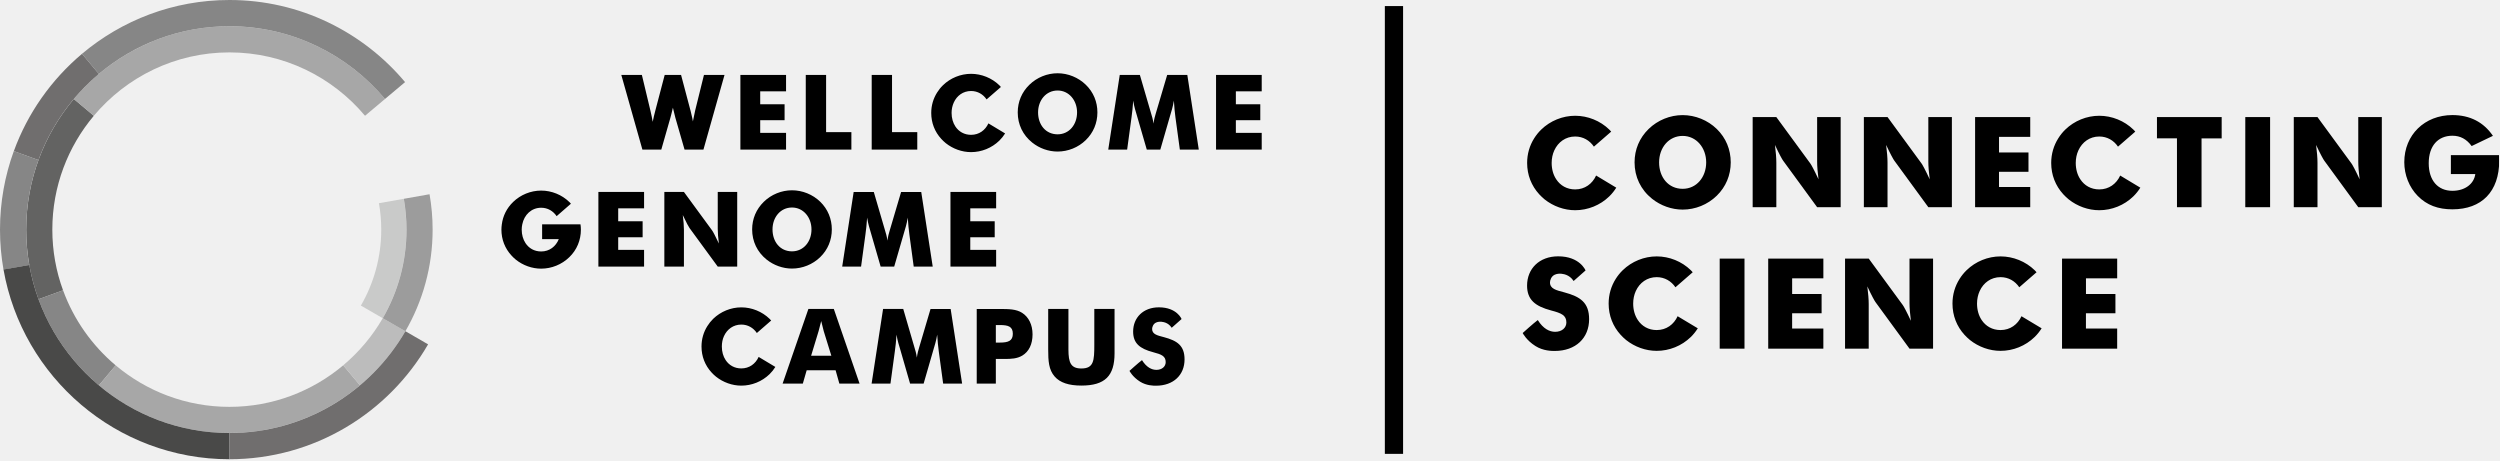
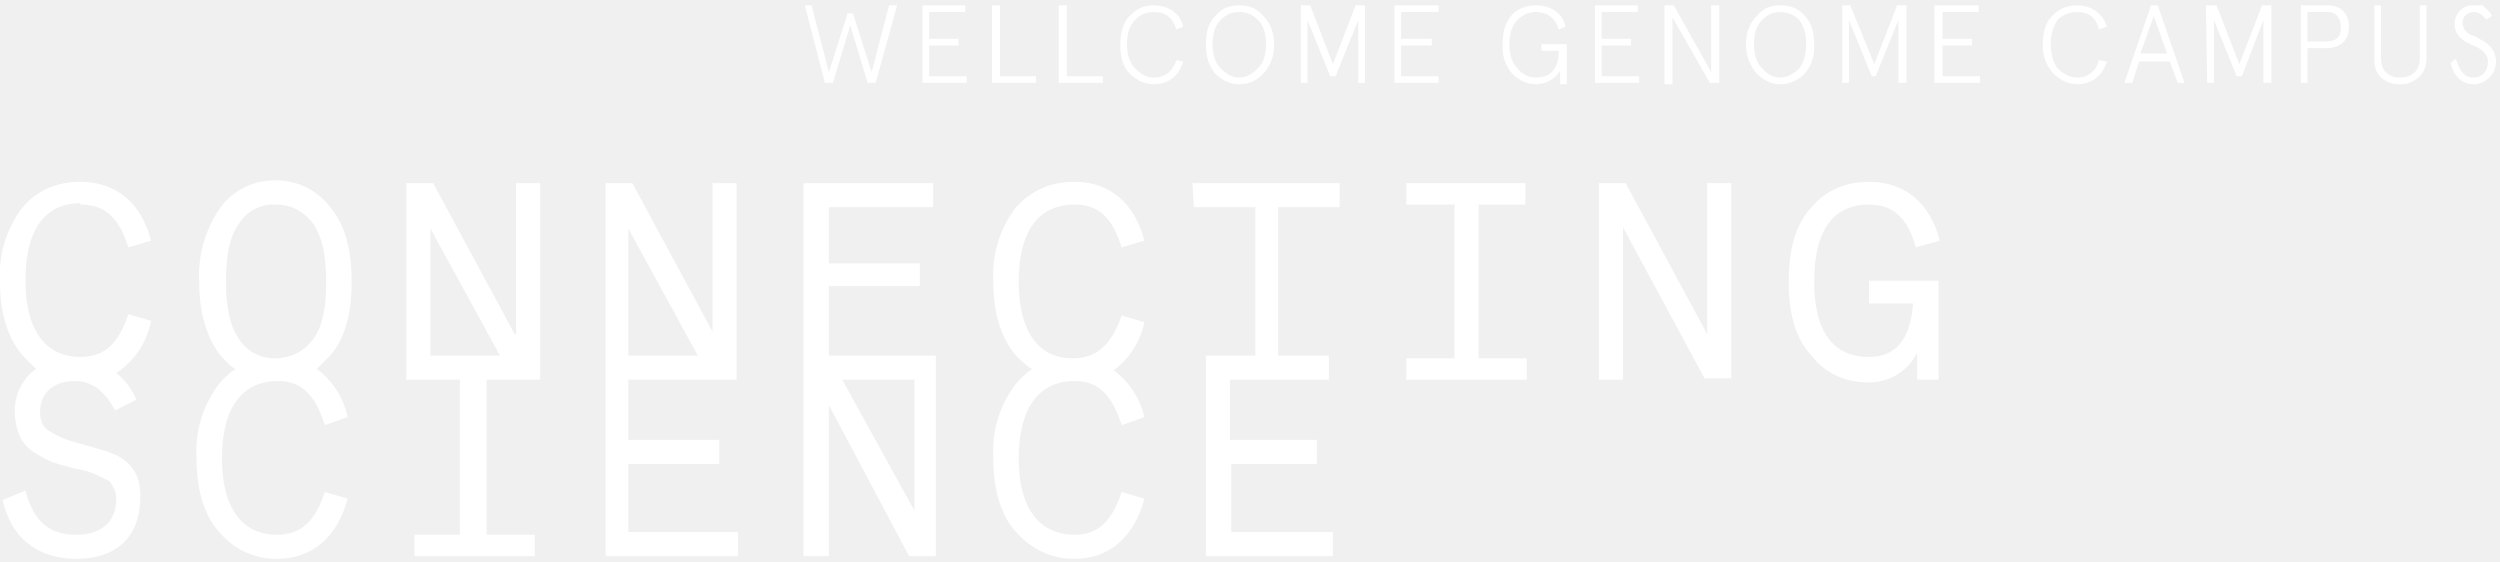
- <svg xmlns="http://www.w3.org/2000/svg" xmlns:xlink="http://www.w3.org/1999/xlink" width="217" height="40" viewBox="0 0 217 40">
-   <defs>
-     <path id="a" d="M0 39.862h216.934V0H0z" />
-   </defs>
-   <g fill="none" fill-rule="evenodd">
-     <path d="M3.342 25.974l2.13-.776c-.602-1.643-.93-3.418-.93-5.266 0-3.76 1.357-7.21 3.603-9.884L6.41 8.59c-2.578 3.07-4.134 7.026-4.134 11.342 0 2.12.377 4.158 1.066 6.042z" fill="#636362" />
-     <path d="M8.586 33.45l1.455-1.737c-2.044-1.72-3.637-3.96-4.57-6.52l-2.13.777c1.07 2.935 2.9 5.507 5.246 7.48" fill="#868686" />
-     <path d="M19.915 2.278c-5.418 0-10.27 2.457-13.51 6.315l1.736 1.458c2.825-3.362 7.053-5.503 11.775-5.503 4.717 0 8.947 2.14 11.768 5.5l1.735-1.457c-3.24-3.857-8.088-6.312-13.503-6.312M31.25 33.445l-1.458-1.737c-2.673 2.25-6.12 3.607-9.878 3.607-3.757 0-7.203-1.356-9.876-3.606l-1.455 1.737c3.067 2.58 7.02 4.137 11.33 4.137 4.313 0 8.268-1.56 11.336-4.14" fill="#A7A7A7" />
-     <path d="M35.187 28.75l-1.962-1.133c-.9 1.558-2.066 2.942-3.436 4.092l1.456 1.737c1.57-1.32 2.908-2.91 3.94-4.697" fill="#BCBCBC" />
-     <path d="M35.045 17.256l-2.153.382c.13.745.2 1.51.2 2.294 0 2.4-.644 4.652-1.768 6.593l1.894 1.093c1.31-2.263 2.062-4.888 2.062-7.686 0-.914-.082-1.806-.235-2.676" fill="#C9CAC9" />
-     <path d="M37.285 16.86l-2.233.396c.152.87.234 1.76.234 2.676 0 2.8-.752 5.427-2.063 7.69l1.962 1.133c1.505-2.596 2.367-5.61 2.367-8.823 0-1.05-.093-2.073-.267-3.072" fill="#9C9C9C" />
-     <path d="M1.2 13.12l2.137.778c1.07-2.936 2.9-5.51 5.246-7.482L7.12 4.67C4.47 6.9 2.405 9.807 1.2 13.12" fill="#706E6E" />
-     <path d="M.303 23.4l2.24-.397c-.176-1-.267-2.024-.267-3.07 0-2.122.375-4.155 1.064-6.04l-2.14-.78C.425 15.244 0 17.54 0 19.934c0 1.182.105 2.34.303 3.467" fill="#868686" />
-     <path d="M19.915 39.862h.006l-.002-2.276h-.003c-8.682 0-15.917-6.31-17.373-14.588l-2.24.393c1.64 9.348 9.81 16.472 19.613 16.472" fill="#494948" />
-     <path d="M19.915 0c-4.872 0-9.337 1.76-12.8 4.674L8.578 6.42c3.068-2.585 7.02-4.142 11.335-4.142 5.415 0 10.264 2.455 13.503 6.312l1.745-1.463C31.505 2.772 26.027 0 19.915 0" fill="#868686" />
-     <path d="M19.915 37.586v2.276c7.358 0 13.797-4.016 17.243-9.973l-1.97-1.14c-3.052 5.278-8.757 8.836-15.273 8.836" fill="#706E6E" />
-     <path d="M59.935 9.587c.153.58.2.905.208.95.08-.407.144-.723.198-.95l.762-3.08h1.784l-1.828 6.477h-1.64l-.797-2.764c-.044-.162-.116-.453-.214-.87-.082.336-.147.626-.217.87l-.79 2.764H55.76l-1.83-6.478h1.785l.742 3.1c.08.325.144.65.198.968.064-.335.145-.66.226-.97l.814-3.098h1.422l.815 3.08zM64.266 6.506h3.964V7.93h-2.244V9.05h2.116v1.386h-2.116v1.097h2.244v1.45h-3.964M69.94 6.506h1.766v4.966H73.9v1.512h-3.96M75.663 6.506h1.765v4.966h2.192v1.512h-3.957M93.49 9.76c0-1.052-.707-1.904-1.69-1.904-.997 0-1.695.842-1.695 1.903 0 1.068.66 1.9 1.694 1.9 1.003 0 1.69-.84 1.69-1.9m.76 2.4c-.66.643-1.547.996-2.45.996-.79 0-1.578-.28-2.202-.78-.815-.652-1.258-1.576-1.258-2.617 0-.925.353-1.76 1.014-2.402.653-.635 1.54-.997 2.445-.997.903 0 1.8.363 2.45.998.663.643 1.007 1.485 1.007 2.4 0 .925-.354 1.767-1.006 2.4M102.41 12.984l-.382-2.8c-.053-.39-.1-.87-.135-1.45-.09.572-.227.96-.3 1.215l-.877 3.034H99.54L98.66 9.95c-.073-.255-.21-.644-.297-1.215-.037.58-.093 1.06-.147 1.45l-.38 2.8h-1.64l.998-6.48h1.747l.976 3.344c.063.208.155.49.208.878.045-.362.127-.653.2-.89l.986-3.332h1.748l.995 6.478h-1.647zM105.553 6.506h3.964V7.93h-2.244V9.05h2.12v1.386h-2.12v1.097h2.244v1.45h-3.964M85.795 10.706c-.27.596-.812.997-1.505.997-.595 0-1.066-.28-1.36-.72-.213-.322-.332-.73-.332-1.182 0-.328.068-.634.19-.902.27-.598.815-1 1.502-1 .57 0 1.05.288 1.346.73l1.243-1.08c-.046-.05-.09-.1-.137-.147-.65-.633-1.548-.994-2.453-.994-.903 0-1.792.36-2.443.995-.2.193-.365.403-.505.627-.332.525-.51 1.126-.51 1.774 0 .86.308 1.64.872 2.253.12.128.246.252.387.367.627.498 1.412.78 2.2.78.905 0 1.793-.355 2.453-.998.195-.19.36-.4.5-.624l-1.448-.872zM72.16 30.876l-.662-2.138c-.027-.098-.1-.39-.217-.87-.117.48-.2.772-.226.87l-.65 2.138h1.755zm-1.992-4.058h2.208l2.235 6.48h-1.755l-.326-1.16H70.02l-.335 1.16H67.93l2.238-6.48zM81.865 33.297l-.38-2.8c-.056-.39-.1-.87-.137-1.45-.09.57-.227.96-.3 1.215l-.877 3.035h-1.176l-.875-3.035c-.074-.255-.213-.645-.3-1.215-.038.58-.092 1.06-.148 1.45l-.38 2.8h-1.637l.996-6.48h1.75l.975 3.344c.063.21.155.49.208.88.046-.362.126-.652.2-.888l.986-3.334h1.747l.995 6.48h-1.647zM86.773 29.736c.75 0 1.14-.146 1.14-.77 0-.626-.407-.752-1.12-.752h-.354v1.522h.333zm-1.993 3.56V26.82h1.975c.816 0 1.457.01 1.965.335.57.363.905 1.034.905 1.866 0 .86-.317 1.504-.895 1.847-.447.264-.943.29-1.55.29h-.741v2.14h-1.66zM92.74 26.818v3.516c0 1.15.21 1.65 1.122 1.65 1.078 0 1.124-.672 1.124-2.058v-3.108h1.757v3.85c0 1.957-.826 2.8-2.88 2.8-1.096 0-1.856-.253-2.32-.788-.516-.588-.56-1.35-.56-2.365v-3.497h1.757zM65.85 30.982c-.27.597-.81.997-1.505.997-.594 0-1.065-.28-1.357-.72-.216-.323-.332-.73-.332-1.183 0-.33.063-.634.185-.903.273-.598.82-1 1.505-1 .57 0 1.05.287 1.348.732l1.244-1.083c-.047-.05-.088-.1-.137-.147-.654-.633-1.55-.996-2.455-.996-.903 0-1.79.363-2.443.996-.197.193-.362.403-.504.628-.33.523-.508 1.127-.508 1.773 0 .86.305 1.638.87 2.252.118.128.243.25.386.365.626.498 1.412.78 2.2.78.905 0 1.792-.354 2.454-.998.195-.19.36-.4.5-.625l-1.45-.87zM101.037 29.268c-.59-.154-1.033-.254-1.033-.715 0-.15.087-.436.336-.552.32-.148.694-.045.83.01.183.07.38.203.534.44l.858-.76s-.405-1.015-1.97-1.015c-1.362 0-2.236.898-2.236 2.104 0 1.013.57 1.484 1.738 1.792.736.19 1.088.345 1.088.862 0 .38-.322.67-.807.67-.405 0-.86-.218-1.25-.844-.282.205-1.086.932-1.086.932s.26.523.92.937c.558.35 1.175.35 1.38.35 1.52 0 2.48-.933 2.48-2.282 0-1.197-.634-1.623-1.783-1.93M51.94 16.662h3.966v1.423H53.66v1.123h2.12v1.386h-2.12v1.097h2.246v1.45H51.94M57.665 16.662h1.7l2.443 3.334c.065.082.272.462.59 1.142-.064-.508-.098-.932-.098-1.278v-3.198h1.69v6.478H62.3l-2.447-3.343c-.063-.082-.27-.453-.588-1.132.064.507.1.933.1 1.277v3.198h-1.7v-6.478zM70.437 19.915c0-1.05-.705-1.903-1.693-1.903-.995 0-1.69.842-1.69 1.903 0 1.07.66 1.902 1.69 1.902 1.008 0 1.693-.842 1.693-1.902m.762 2.4c-.663.643-1.55.997-2.456.997-.785 0-1.574-.282-2.197-.778-.816-.655-1.26-1.578-1.26-2.62 0-.923.355-1.757 1.014-2.4.65-.635 1.54-.997 2.444-.997.906 0 1.803.362 2.455.997.658.643 1.003 1.486 1.003 2.4 0 .925-.352 1.767-1.004 2.4M79.31 23.14l-.378-2.8c-.055-.39-.1-.87-.138-1.45-.09.572-.224.962-.297 1.216l-.88 3.034H76.44l-.878-3.034c-.07-.254-.207-.644-.296-1.215-.037.58-.09 1.06-.145 1.45l-.38 2.8h-1.638l.995-6.478h1.748l.977 3.344c.065.208.154.49.207.878.045-.362.128-.653.2-.888l.986-3.334h1.747l.997 6.478h-1.65zM82.5 16.662h3.965v1.423H84.22v1.123h2.12v1.386h-2.12v1.097h2.245v1.45H82.5M50.387 19.473h-3.331v1.284h1.448c-.258.637-.812 1.07-1.53 1.07-.597 0-1.064-.277-1.357-.718-.213-.322-.333-.73-.333-1.18 0-.158.018-.31.05-.457.167-.832.795-1.44 1.64-1.44.57 0 1.042.287 1.342.73l1.24-1.08c-.046-.05-.088-.1-.138-.147-.648-.632-1.543-.992-2.445-.992-.903 0-1.788.36-2.438.992-.55.535-.88 1.198-.977 1.937-.02.15-.035.302-.035.458 0 .858.307 1.632.87 2.245.118.13.243.252.386.367.62.496 1.407.777 2.193.777.902 0 1.787-.355 2.445-.996.652-.63 1.004-1.47 1.004-2.393 0-.155-.013-.307-.035-.457" fill="#000" />
-     <path d="M120.996.527v38.868" stroke="#000" stroke-width="1.583" />
-     <path d="M152.13 10.162h2.055l2.95 4.026c.077.098.33.558.712 1.378-.077-.612-.12-1.126-.12-1.542v-3.862h2.043v7.822h-2.044l-2.95-4.037c-.077-.098-.328-.547-.71-1.367.075.612.12 1.126.12 1.542v3.862h-2.055v-7.822zM161.784 10.162h2.055l2.95 4.026c.076.098.328.558.71 1.378-.076-.612-.12-1.126-.12-1.542v-3.862h2.044v7.822h-2.044l-2.95-4.037c-.077-.098-.33-.547-.712-1.367.077.612.12 1.126.12 1.542v3.862h-2.054v-7.822zM171.438 10.162h4.787v1.718h-2.71v1.356h2.557v1.674h-2.558v1.323h2.71v1.75h-4.786M188.96 12.01h-1.736v-1.848h5.617v1.85h-1.747v5.972h-2.132" fill="#000" />
-     <mask id="b" fill="#fff">
-       <use xlink:href="#a" />
-     </mask>
-     <path fill="#000" mask="url(#b)" d="M194.89 17.983h2.154v-7.82h-2.153M199.102 10.162h2.055l2.95 4.026c.077.098.33.558.71 1.378-.075-.612-.12-1.126-.12-1.542v-3.862h2.045v7.822h-2.044l-2.95-4.037c-.077-.098-.328-.547-.71-1.367.075.612.12 1.126.12 1.542v3.862H199.1v-7.822zM212.738 13.466h4.185c.01.164.01.317.01.47 0 2.702-1.53 4.234-4.064 4.234-1.247 0-2.22-.362-3.007-1.16-.743-.755-1.17-1.827-1.17-2.932 0-2.373 1.77-4.09 4.176-4.09 1.518 0 2.71.612 3.518 1.804l-1.847.886c-.436-.6-.983-.897-1.67-.897-1.247 0-2.056.877-2.056 2.386 0 1.5.798 2.395 2.055 2.395 1.102.002 1.878-.61 1.988-1.453h-2.12v-1.64zM148.097 14.094c0-1.27-.854-2.297-2.042-2.297-1.203 0-2.045 1.016-2.045 2.297 0 1.29.798 2.295 2.045 2.295 1.21 0 2.042-1.017 2.042-2.296m.917 2.896c-.797.778-1.868 1.204-2.96 1.204-.952 0-1.903-.34-2.656-.94-.984-.788-1.518-1.904-1.518-3.16 0-1.116.425-2.122 1.223-2.9.788-.765 1.858-1.202 2.952-1.202 1.09 0 2.173.437 2.96 1.203.798.777 1.213 1.794 1.213 2.9 0 1.114-.427 2.13-1.214 2.895M138.542 15.237c-.327.72-.98 1.204-1.816 1.204-.72 0-1.287-.337-1.64-.87-.26-.387-.402-.88-.402-1.426 0-.397.08-.766.228-1.09.328-.72.985-1.206 1.814-1.206.688 0 1.266.346 1.625.88l1.5-1.304c-.054-.058-.105-.12-.164-.177-.785-.765-1.868-1.2-2.96-1.2-1.09 0-2.163.435-2.95 1.2-.24.233-.44.486-.61.756-.4.633-.612 1.36-.612 2.14 0 1.04.37 1.978 1.05 2.72.145.154.297.304.467.443.757.6 1.705.94 2.656.94 1.092 0 2.164-.428 2.96-1.204.236-.23.434-.483.605-.753l-1.748-1.053zM184.034 15.237c-.327.72-.98 1.204-1.817 1.204-.718 0-1.287-.337-1.64-.87-.26-.387-.402-.88-.402-1.426 0-.397.08-.766.228-1.09.33-.72.985-1.206 1.814-1.206.69 0 1.266.346 1.625.88l1.5-1.304c-.054-.058-.106-.12-.165-.177-.784-.765-1.868-1.2-2.96-1.2-1.09 0-2.162.435-2.95 1.2-.238.233-.44.486-.608.756-.4.633-.615 1.36-.615 2.14 0 1.04.37 1.978 1.05 2.72.146.154.297.304.468.443.755.6 1.703.94 2.654.94 1.092 0 2.164-.428 2.96-1.204.236-.23.435-.483.605-.753l-1.748-1.053zM149.27 30.265h2.152v-7.82h-2.153M153.48 22.444h4.788v1.717h-2.71v1.358h2.557v1.673h-2.558v1.325h2.71v1.75h-4.786M160.15 22.444h2.055l2.95 4.025c.077.098.33.557.71 1.378-.076-.613-.12-1.127-.12-1.543v-3.86h2.045v7.82h-2.044l-2.95-4.036c-.077-.1-.33-.55-.712-1.37.077.614.12 1.128.12 1.544v3.86h-2.054v-7.82zM178.985 22.444h4.787v1.717h-2.71v1.358h2.557v1.673h-2.56v1.325h2.712v1.75h-4.787M145.618 27.446c-.327.72-.98 1.203-1.817 1.203-.717 0-1.285-.338-1.638-.87-.26-.39-.403-.88-.403-1.428 0-.396.08-.766.228-1.09.328-.72.984-1.205 1.813-1.205.69 0 1.267.346 1.627.88l1.5-1.305c-.055-.057-.106-.12-.165-.176-.785-.765-1.868-1.2-2.96-1.2-1.09 0-2.163.435-2.95 1.2-.24.232-.44.486-.61.755-.4.635-.613 1.36-.613 2.142 0 1.04.37 1.978 1.05 2.72.145.154.296.304.467.442.755.6 1.703.94 2.654.94 1.094 0 2.165-.427 2.962-1.203.235-.23.434-.483.605-.753l-1.75-1.05zM175.465 27.446c-.327.72-.98 1.203-1.817 1.203-.718 0-1.286-.338-1.64-.87-.26-.39-.402-.88-.402-1.428 0-.396.082-.766.23-1.09.327-.72.984-1.205 1.812-1.205.69 0 1.266.346 1.625.88l1.5-1.305c-.054-.057-.105-.12-.164-.176-.786-.765-1.87-1.2-2.962-1.2-1.09 0-2.162.435-2.948 1.2-.24.232-.44.486-.61.755-.4.635-.614 1.36-.614 2.142 0 1.04.37 1.978 1.05 2.72.146.154.297.304.468.442.755.6 1.703.94 2.654.94 1.093 0 2.164-.427 2.96-1.203.236-.23.435-.483.606-.753l-1.75-1.05zM135.786 25.377c-.71-.186-1.247-.307-1.247-.862 0-.183.105-.527.405-.667.387-.18.837-.055 1.002.01.22.087.46.245.644.533.412-.362 1.036-.917 1.036-.917s-.49-1.225-2.376-1.225c-1.645 0-2.7 1.083-2.7 2.54 0 1.222.69 1.79 2.098 2.162.887.232 1.313.418 1.313 1.04 0 .46-.388.81-.974.81-.488 0-1.037-.263-1.507-1.02-.342.25-1.312 1.126-1.312 1.126s.316.632 1.11 1.13c.675.426 1.42.426 1.667.426 1.834 0 2.99-1.127 2.99-2.756 0-1.444-.763-1.958-2.15-2.33" />
+ <svg xmlns="http://www.w3.org/2000/svg" viewBox="0 0 187 42" width="187" height="42">
+   <g fill="#FFF" fill-rule="nonzero">
+     <path d="M6 15.3c1.9 0 2.9 1 3.6 3.2l1.7-.5c-.7-2.7-2.5-4.4-5.3-4.4-1.7 0-3.2.6-4.3 1.9A8.3 8.3 0 0 0 0 21.1c0 2.4.6 4.2 1.7 5.5l1 1-.4.3a4 4 0 0 0-1.2 3c.1 1.7.7 2.6 1.9 3.2.8.5 1.3.6 2.4.9 1 .2 1.4.3 2 .6l.8.4c.2.3.5.7.5 1.3 0 1.8-1.2 2.7-3 2.7-2 0-3.2-1-3.8-3.3l-1.7.7c.6 2.8 2.6 4.4 5.5 4.4 3 0 4.8-1.6 4.8-4.7 0-1.5-.6-2.4-1.7-3-.8-.4-1.4-.5-2.4-.8-1.2-.3-2-.6-2.6-1-.6-.3-.8-.8-.8-1.5 0-1.4 1-2.3 2.6-2.3 1.3 0 2.3.8 3 2.2l1.6-.8a5 5 0 0 0-1.5-2 6 6 0 0 0 2.6-3.9l-1.7-.5c-.7 2.1-1.7 3.2-3.6 3.2-2.5 0-4.1-1.9-4.1-5.7 0-4 1.6-5.8 4.1-5.8v.1zM38.5 25l-6.1-11.3h-2v14.7h4V40H31v1.6h9V40h-3.6V28.4h4V13.7h-1.8V25h-.1zm-6.3 1.6v-9.5l5.2 9.5h-5.2zM53.4 25l-6.1-11.3h-2v27.9h9.9v-1.8H47v-5.1h6.8v-1.8H47v-4.5h8.1V13.7h-1.8V25h.1zM47 26.6v-9.5l5.2 9.5H47zm23.1 0H62v-5.2h6.8v-1.7H62v-4.2h7.8v-1.8h-9.7v27.9H62V30.3l6 11.3h2v-15h.1zM63 28.4h5.4v9.8L63 28.4zm17.4-13.1c1.8 0 2.8 1 3.5 3.2l1.7-.5c-.7-2.7-2.5-4.4-5.2-4.4-1.8 0-3.2.6-4.4 1.9a8.3 8.3 0 0 0-1.7 5.6c0 2.4.6 4.2 1.7 5.5.4.4.8.8 1.2 1a6 6 0 0 0-1.2 1.1 8.3 8.3 0 0 0-1.7 5.6c0 2.4.6 4.3 1.7 5.5 1.2 1.3 2.6 2 4.4 2 2.7 0 4.5-1.8 5.2-4.5l-1.7-.5c-.7 2.1-1.7 3.2-3.5 3.2-2.6 0-4.2-1.9-4.2-5.7 0-3.8 1.5-5.7 4-5.8h.2c1.8 0 2.8 1.1 3.5 3.3l1.7-.6a6 6 0 0 0-2.3-3.5 6 6 0 0 0 2.3-3.6l-1.7-.5c-.7 2-1.7 3.1-3.4 3.2H80.2c-2.5 0-4-2-4-5.7 0-4 1.6-5.8 4.2-5.8zm8.9.2h4.6v11.1h-3.7v15h9.5v-1.8h-7.6v-5.1h6.4v-1.8H92v-4.5h7.4v-1.8h-3.8V15.5h4.6v-1.8h-11l.1 1.8zm15.9-.2h3.6v11.5h-3.6v1.6h9v-1.6h-3.6V15.3h3.5v-1.6h-8.9v1.6zm22.5 9.7l-6.1-11.3h-2v14.7h1.8V17l6.1 11.3h2V13.7h-1.8V25zm12.1-2.3h3.3c-.2 2.7-1.3 4-3.3 4-2.6 0-4.1-1.8-4.1-5.6 0-4 1.5-5.8 4.1-5.8 1.8 0 2.9 1 3.5 3.2l1.8-.5c-.7-2.7-2.5-4.4-5.3-4.4-1.7 0-3.2.6-4.3 1.9-1.2 1.3-1.7 3.1-1.7 5.6 0 2.4.5 4.2 1.7 5.5 1 1.3 2.5 2 4.2 2a4 4 0 0 0 3.7-2.2v2h1.6V21h-5.2v1.7zM20.6 28.5h.2c1.8 0 2.8 1.1 3.5 3.3l1.7-.6a6 6 0 0 0-2.3-3.6l1-1c1.1-1.3 1.6-3.1 1.6-5.5 0-2.5-.5-4.3-1.6-5.6a5 5 0 0 0-4-2 5 5 0 0 0-4.2 2 8.9 8.9 0 0 0-1.6 5.6c0 2.4.6 4.2 1.6 5.5.4.4.7.8 1.1 1a6 6 0 0 0-1.2 1.1 8.3 8.3 0 0 0-1.7 5.6c0 2.4.6 4.3 1.7 5.5 1.1 1.3 2.6 2 4.3 2 2.8 0 4.6-1.8 5.3-4.5l-1.7-.5c-.7 2.1-1.7 3.2-3.6 3.2-2.5 0-4.1-1.9-4.1-5.7 0-3.8 1.5-5.7 4-5.8zm-2.7-3.1c-.7-1-1-2.4-1-4.3 0-2 .3-3.5 1-4.4a3 3 0 0 1 2.7-1.4c1.2 0 2.1.5 2.8 1.4.7 1 1 2.4 1 4.4 0 2-.3 3.4-1 4.3-.7.9-1.5 1.3-2.6 1.4h-.3c-1 0-2-.5-2.6-1.4zM66.5.4l-1.3 5L63.8 1h-.4L62 5.4l-1.3-5h-.5l1.5 5.8h.6l1.3-4.3 1.3 4.3h.6L67.1.4h-.6zm2.5 0v5.8h3.3v-.5h-2.8V3.4h2.2v-.5h-2.2v-2h2.7V.4H69zm5.2 0v5.8h3.3v-.5h-2.7V.4h-.6zm5 0v5.8h3.3v-.5h-2.7V.4h-.6zM88.5 4.6c-.3 1-1 1.7-2.2 1.7-.7 0-1.3-.3-1.8-.8s-.7-1.2-.7-2.2c0-1 .3-1.8.8-2.2.5-.5 1-.7 1.7-.7 1.1 0 2 .6 2.2 1.6l-.5.2c-.3-.9-.8-1.3-1.7-1.3-.6 0-1 .2-1.4.6-.4.4-.6 1-.6 1.8s.2 1.4.6 1.8c.4.4.8.7 1.4.7.9 0 1.4-.5 1.7-1.3l.5.1zM92.7.9c-.6 0-1 .2-1.4.6-.4.4-.6 1-.6 1.8s.2 1.4.6 1.8c.4.4.8.7 1.4.7.6 0 1-.3 1.4-.7.4-.4.6-1 .6-1.8s-.2-1.4-.6-1.8c-.4-.4-.8-.6-1.4-.6zm0-.5c.7 0 1.3.2 1.8.8.5.5.8 1.2.8 2.1a3 3 0 0 1-.8 2.2c-.5.5-1 .8-1.8.8-.7 0-1.3-.3-1.8-.8-.5-.6-.7-1.3-.7-2.2 0-.9.2-1.6.7-2.1.5-.6 1.1-.8 1.8-.8zm4.6 0h.7l1.7 4.4 1.7-4.4h.7v5.8h-.5V1.5l-1.7 4.2h-.4l-1.7-4.2v4.7h-.5V.4zm7 0h3.3v.5h-2.8v2h2.3v.5h-2.3v2.3h2.8v.5h-3.3V.4zm12.4 5.8v-.9c-.4.6-1 1-1.8 1-.7 0-1.3-.3-1.8-.8a3 3 0 0 1-.7-2.2c0-1 .2-1.6.7-2.2.5-.5 1.1-.7 1.8-.7 1.1 0 2 .6 2.2 1.6l-.5.2c-.3-.9-.9-1.3-1.7-1.3-.6 0-1 .2-1.4.6-.4.4-.6 1-.6 1.8s.2 1.4.6 1.8c.3.4.8.7 1.4.7 1.1 0 1.7-.7 1.7-2h-1.3v-.5h1.9v3h-.5v-.1zm2.6-5.8h3.2v.5h-2.7v2h2.2v.5h-2.2v2.3h2.8v.5h-3.3V.4zm8.7 0h.6v5.8h-.7l-2.8-4.9v5h-.6V.4h.7l2.8 5v-5zm5.2.5c-.6 0-1 .2-1.4.6-.4.4-.6 1-.6 1.8s.2 1.4.6 1.8c.3.4.8.7 1.4.7.5 0 1-.3 1.4-.7.3-.4.5-1 .5-1.8a3 3 0 0 0-.5-1.8 2 2 0 0 0-1.4-.6zm0-.5c.7 0 1.3.2 1.8.8.5.5.7 1.2.7 2.1a3 3 0 0 1-.7 2.2c-.5.5-1.1.8-1.8.8s-1.3-.3-1.8-.8c-.5-.6-.8-1.3-.8-2.2 0-.9.3-1.6.8-2.1.5-.6 1-.8 1.8-.8zm4.6 0h.6l1.8 4.4 1.7-4.4h.7v5.8h-.6V1.5l-1.7 4.2h-.3l-1.7-4.2v4.7h-.5V.4zm6.9 0h3.3v.5h-2.7v2h2.2v.5h-2.2v2.3h2.8v.5h-3.4V.4zm12.9 4.2c-.3 1-1.1 1.7-2.2 1.7-.7 0-1.3-.3-1.8-.8a3 3 0 0 1-.8-2.2c0-1 .3-1.8.8-2.2.5-.5 1.1-.7 1.8-.7 1 0 1.9.6 2.2 1.6l-.6.2c-.2-.9-.8-1.3-1.6-1.3a2 2 0 0 0-1.5.6 3 3 0 0 0-.5 1.8c0 .8.2 1.4.5 1.8.4.4.9.7 1.5.7.8 0 1.4-.5 1.6-1.3l.6.1zm3.5-3.4l-1 2.8h2l-1-2.8zm-.2-.8h.5l2 5.8h-.5l-.6-1.6H160l-.5 1.6h-.6l2-5.8zm4.1 0h.8l1.7 4.4 1.7-4.4h.7v5.8h-.6V1.5l-1.6 4.2h-.4l-1.7-4.2v4.7h-.5L165 .4zm9 2.7c.8 0 1.1-.4 1.1-1 0-.7-.3-1.2-1-1.2h-1.5v2.2h1.4zm-1.4.5v2.6h-.5V.4h2c1 0 1.6.6 1.6 1.6s-.6 1.6-1.7 1.6h-1.4zm5-3.2h.5v4c0 .8.5 1.4 1.4 1.4 1 0 1.5-.6 1.5-1.4v-4h.5v4c0 .6-.2 1-.6 1.4a2 2 0 0 1-1.4.5 2 2 0 0 1-1.4-.5c-.4-.4-.5-.8-.5-1.4v-4zm8.4 1.1c-.3-.4-.6-.6-1-.6-.5 0-.8.4-.8.8 0 .5.4.9.9 1l.7.4c.5.3.9.8.9 1.5 0 .5-.2.9-.5 1.2-.3.3-.7.5-1.2.5-.9 0-1.5-.7-1.7-1.6l.4-.3c.3.9.6 1.4 1.3 1.4.7 0 1.1-.5 1.1-1.2 0-.5-.4-.9-.9-1.1-.7-.3-1.6-.7-1.6-1.7 0-.4.2-.8.4-1 .3-.3.6-.4 1-.4h.7c.3.3.5.4.7.8l-.5.3h.1z" />
  </g>
</svg>
